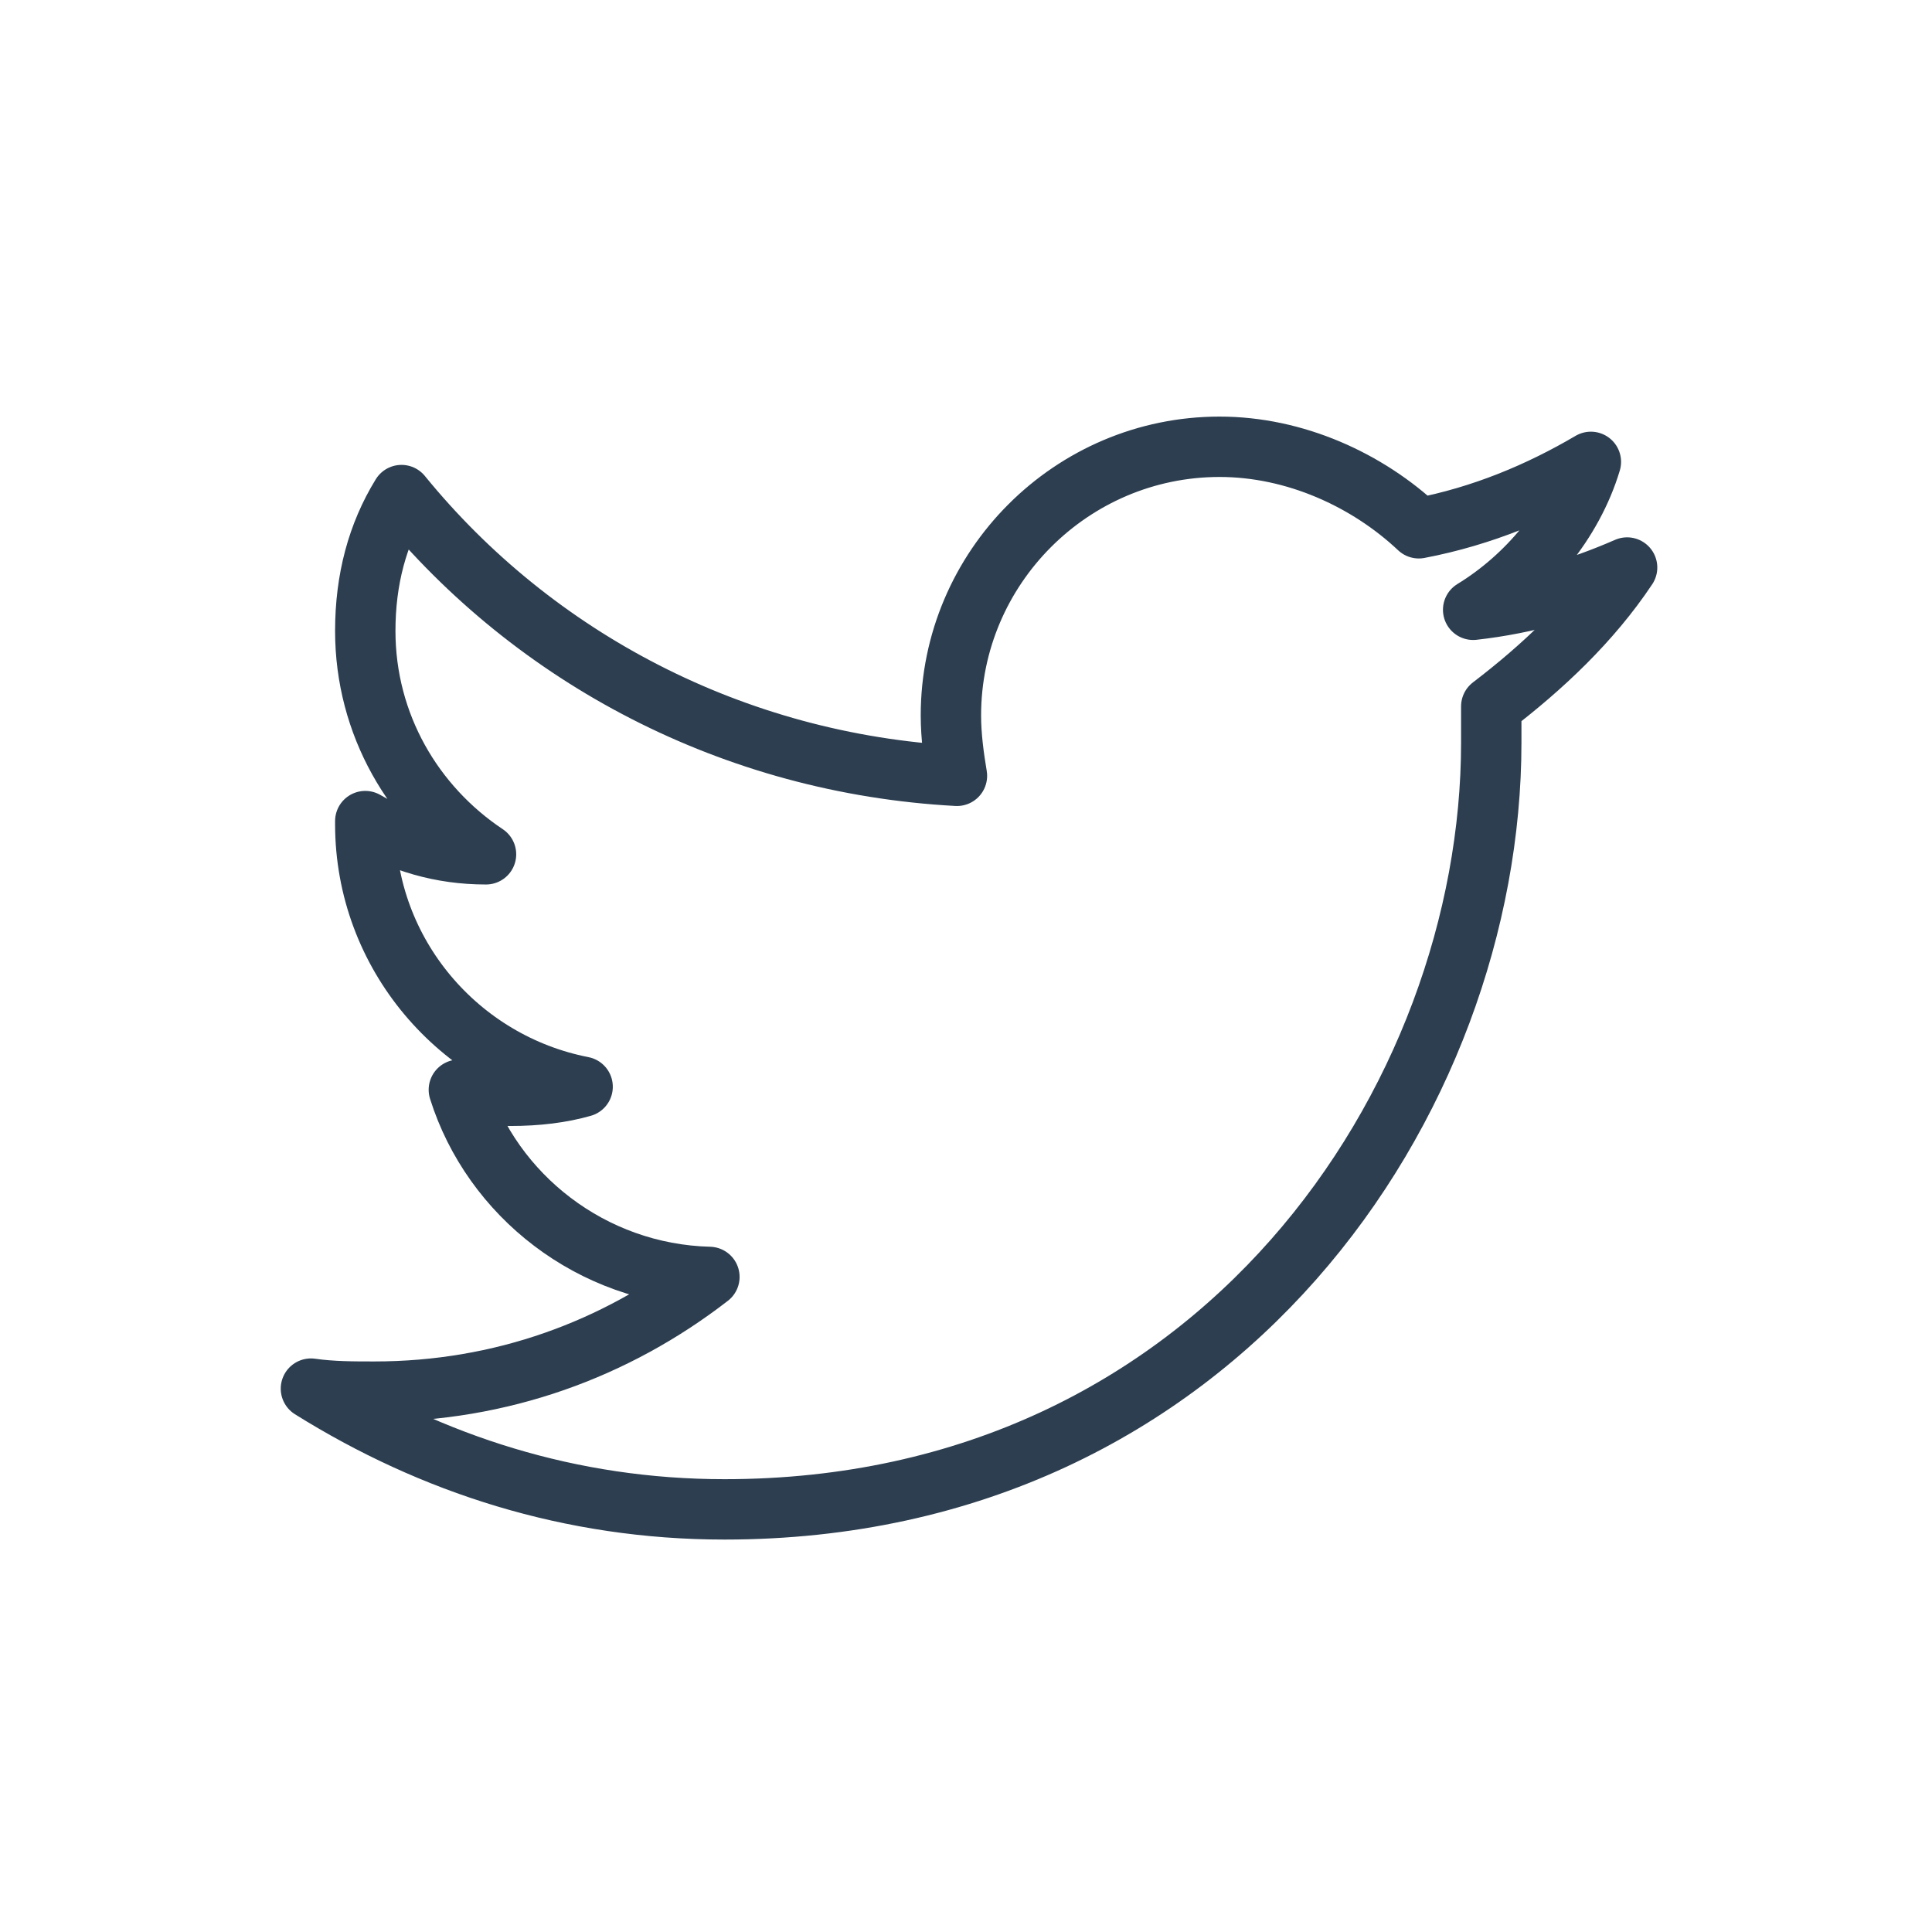
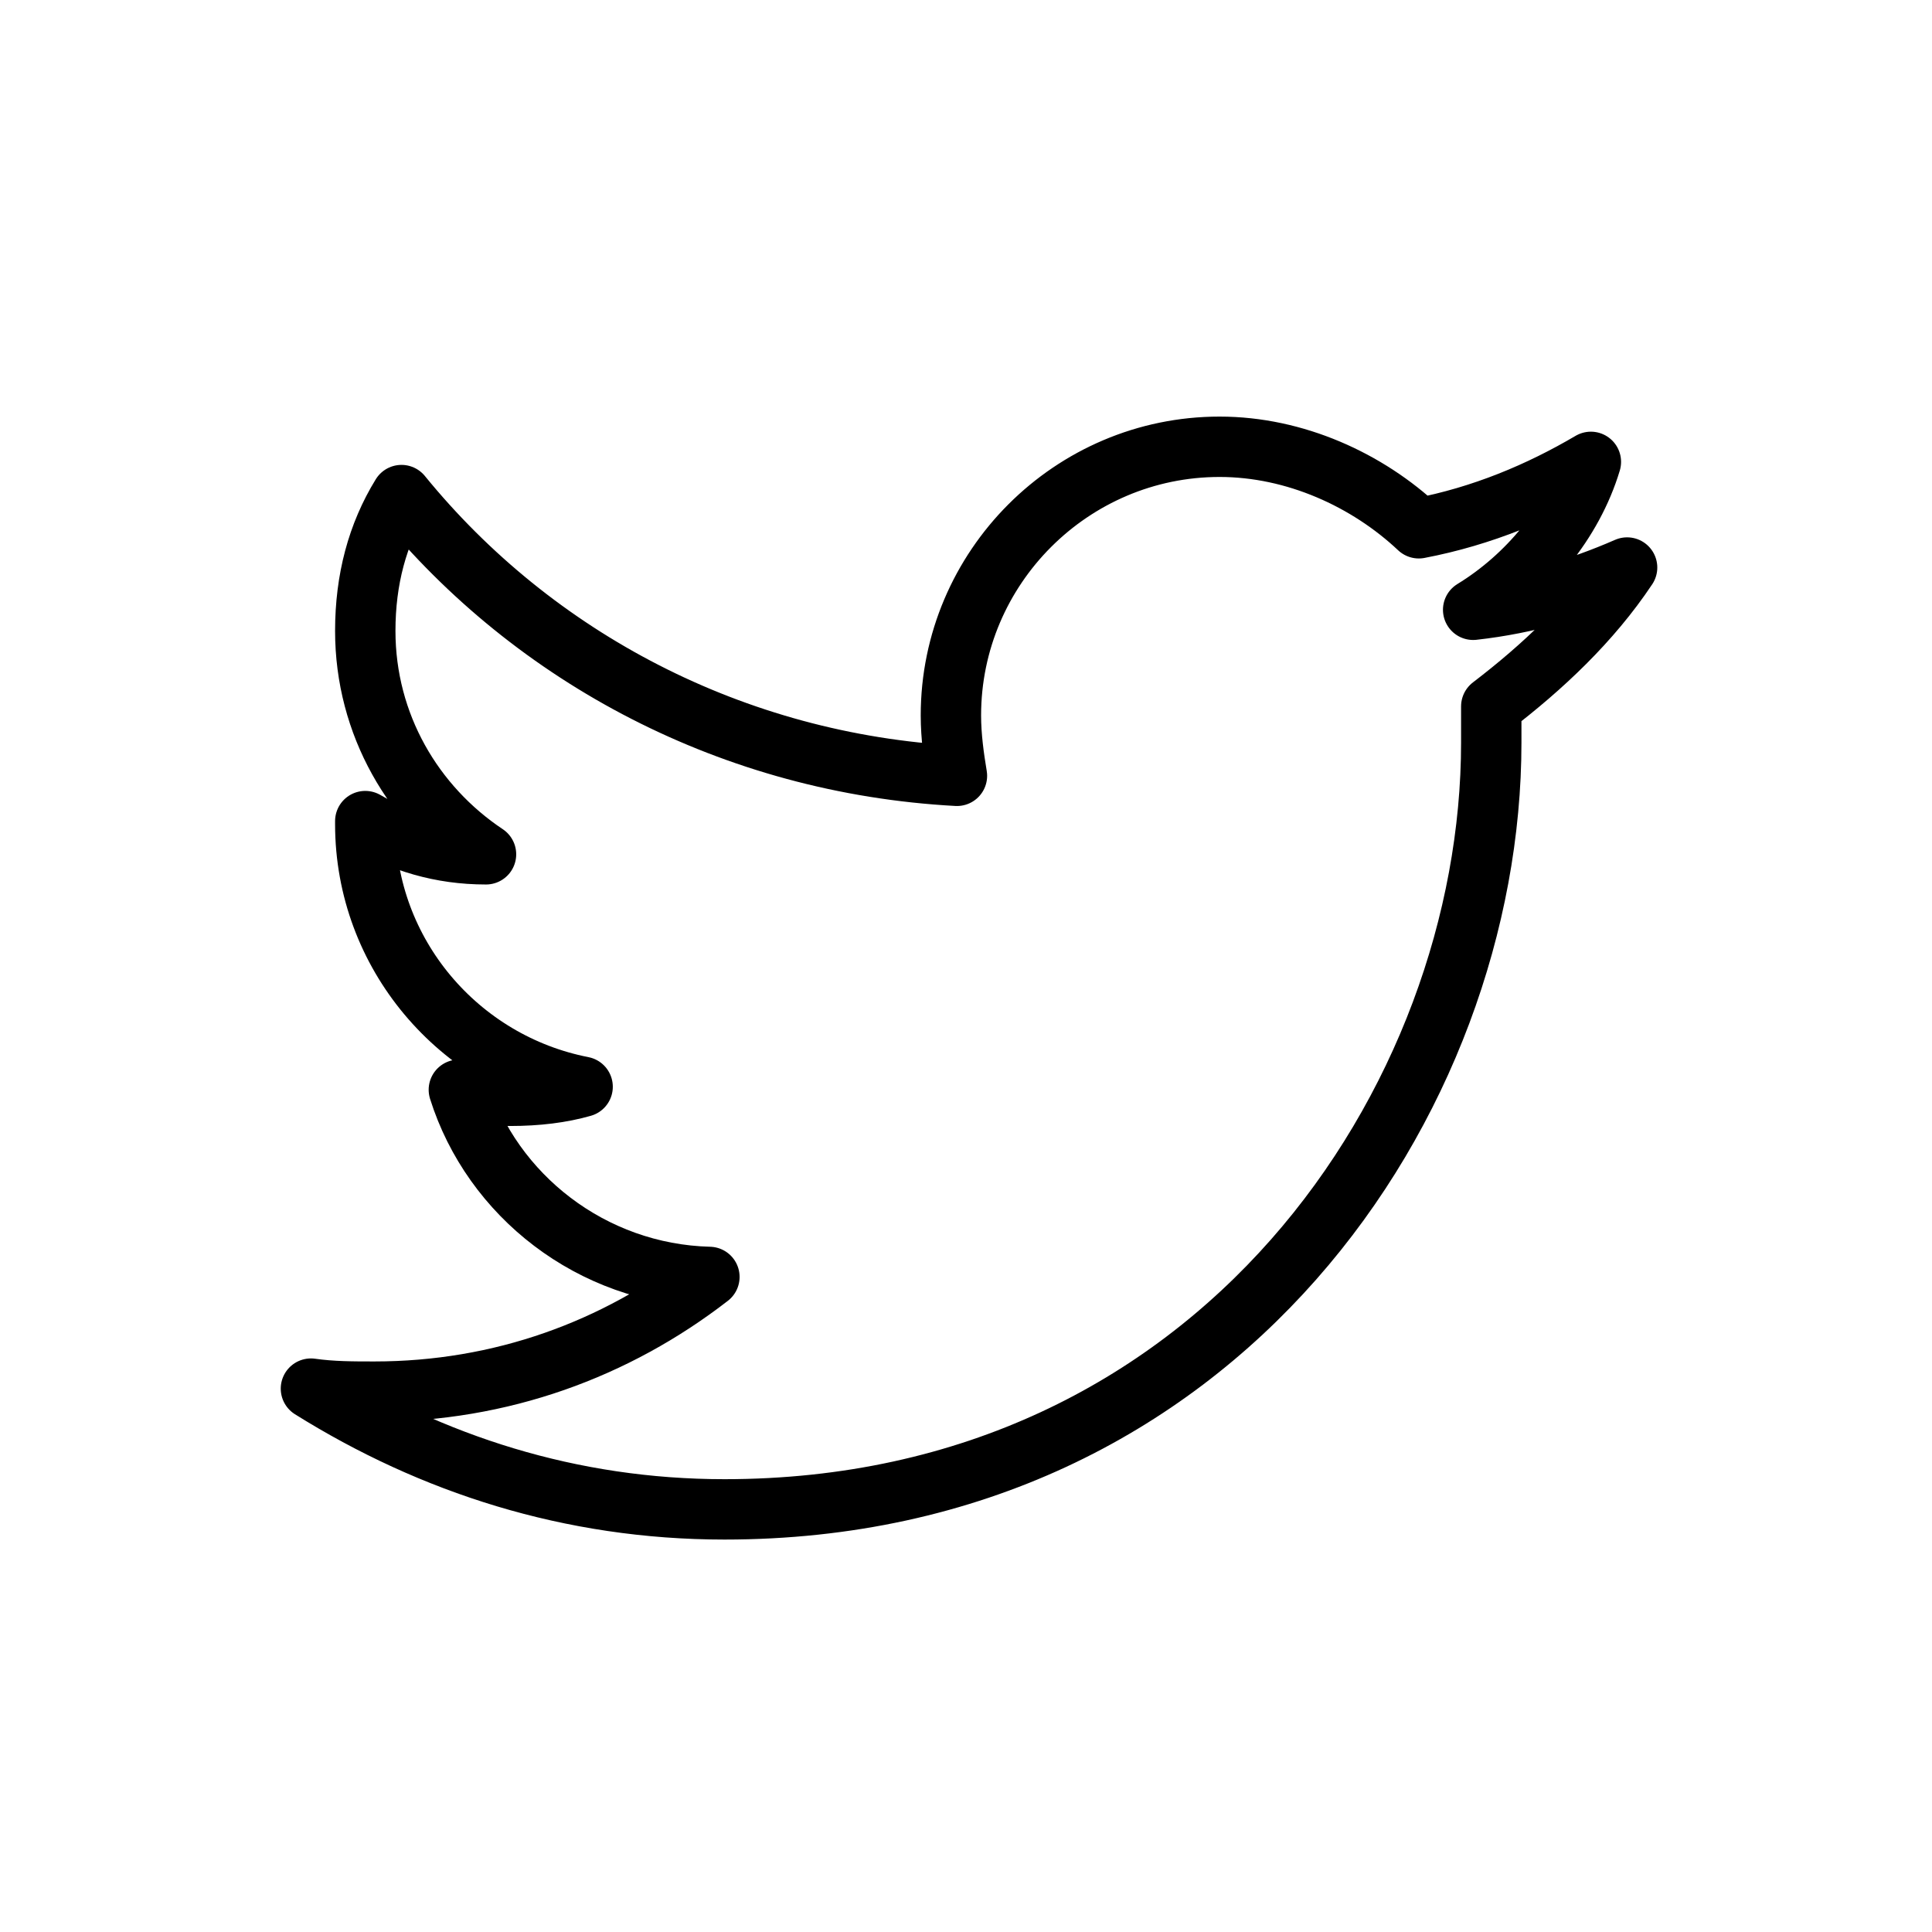
- <svg xmlns="http://www.w3.org/2000/svg" enable-background="new 0 0 64 64" id="Layer_1" version="1.1" viewBox="0 0 64 64" xml:space="preserve">
-   <path d="  M40.4,14.8c-4.9,0-8.9,4-8.9,8.9c0,0.7,0.1,1.4,0.2,2c-7.4-0.4-14-3.9-18.4-9.3c-0.8,1.3-1.2,2.8-1.2,4.5c0,3.1,1.6,5.8,4,7.4  c-1.5,0-2.8-0.4-4-1.1c0,0,0,0.1,0,0.1c0,4.3,3.1,7.9,7.2,8.7c-0.7,0.2-1.5,0.3-2.4,0.3c-0.6,0-1.1-0.1-1.7-0.2  c1.1,3.5,4.4,6.1,8.3,6.2c-3.1,2.4-6.9,3.8-11.1,3.8c-0.7,0-1.4,0-2.1-0.1c4,2.5,8.6,4,13.7,4c16.4,0,25.4-13.6,25.4-25.4  c0-0.4,0-0.8,0-1.2c1.7-1.3,3.3-2.8,4.5-4.6c-1.6,0.7-3.3,1.2-5.1,1.4c1.8-1.1,3.3-2.9,3.9-4.9c-1.7,1-3.6,1.8-5.7,2.2  C45.3,15.9,42.9,14.8,40.4,14.8L40.4,14.8z" fill="none" stroke="#2C3E50" stroke-linecap="round" stroke-linejoin="round" stroke-miterlimit="10" stroke-width="2" />
+ <svg xmlns="http://www.w3.org/2000/svg" version="1.1" id="Layer_1" x="0px" y="0px" viewBox="0 0 64 64" style="enable-background:new 0 0 64 64;" xml:space="preserve">
+   <style type="text/css">
+ 	.st0{fill:none;stroke:#000000;stroke-width:2;stroke-linecap:round;stroke-linejoin:round;stroke-miterlimit:10;}
+ </style>
+   <path class="st0" d="M40.4,14.8c-4.9,0-8.9,4-8.9,8.9c0,0.7,0.1,1.4,0.2,2c-7.4-0.4-14-3.9-18.4-9.3c-0.8,1.3-1.2,2.8-1.2,4.5  c0,3.1,1.6,5.8,4,7.4c-1.5,0-2.8-0.4-4-1.1v0.1c0,4.3,3.1,7.9,7.2,8.7c-0.7,0.2-1.5,0.3-2.4,0.3c-0.6,0-1.1-0.1-1.7-0.2  c1.1,3.5,4.4,6.1,8.3,6.2c-3.1,2.4-6.9,3.8-11.1,3.8c-0.7,0-1.4,0-2.1-0.1c4,2.5,8.6,4,13.7,4c16.4,0,25.4-13.6,25.4-25.4  c0-0.4,0-0.8,0-1.2c1.7-1.3,3.3-2.8,4.5-4.6c-1.6,0.7-3.3,1.2-5.1,1.4c1.8-1.1,3.3-2.9,3.9-4.9c-1.7,1-3.6,1.8-5.7,2.2  C45.3,15.9,42.9,14.8,40.4,14.8L40.4,14.8z" />
</svg>
